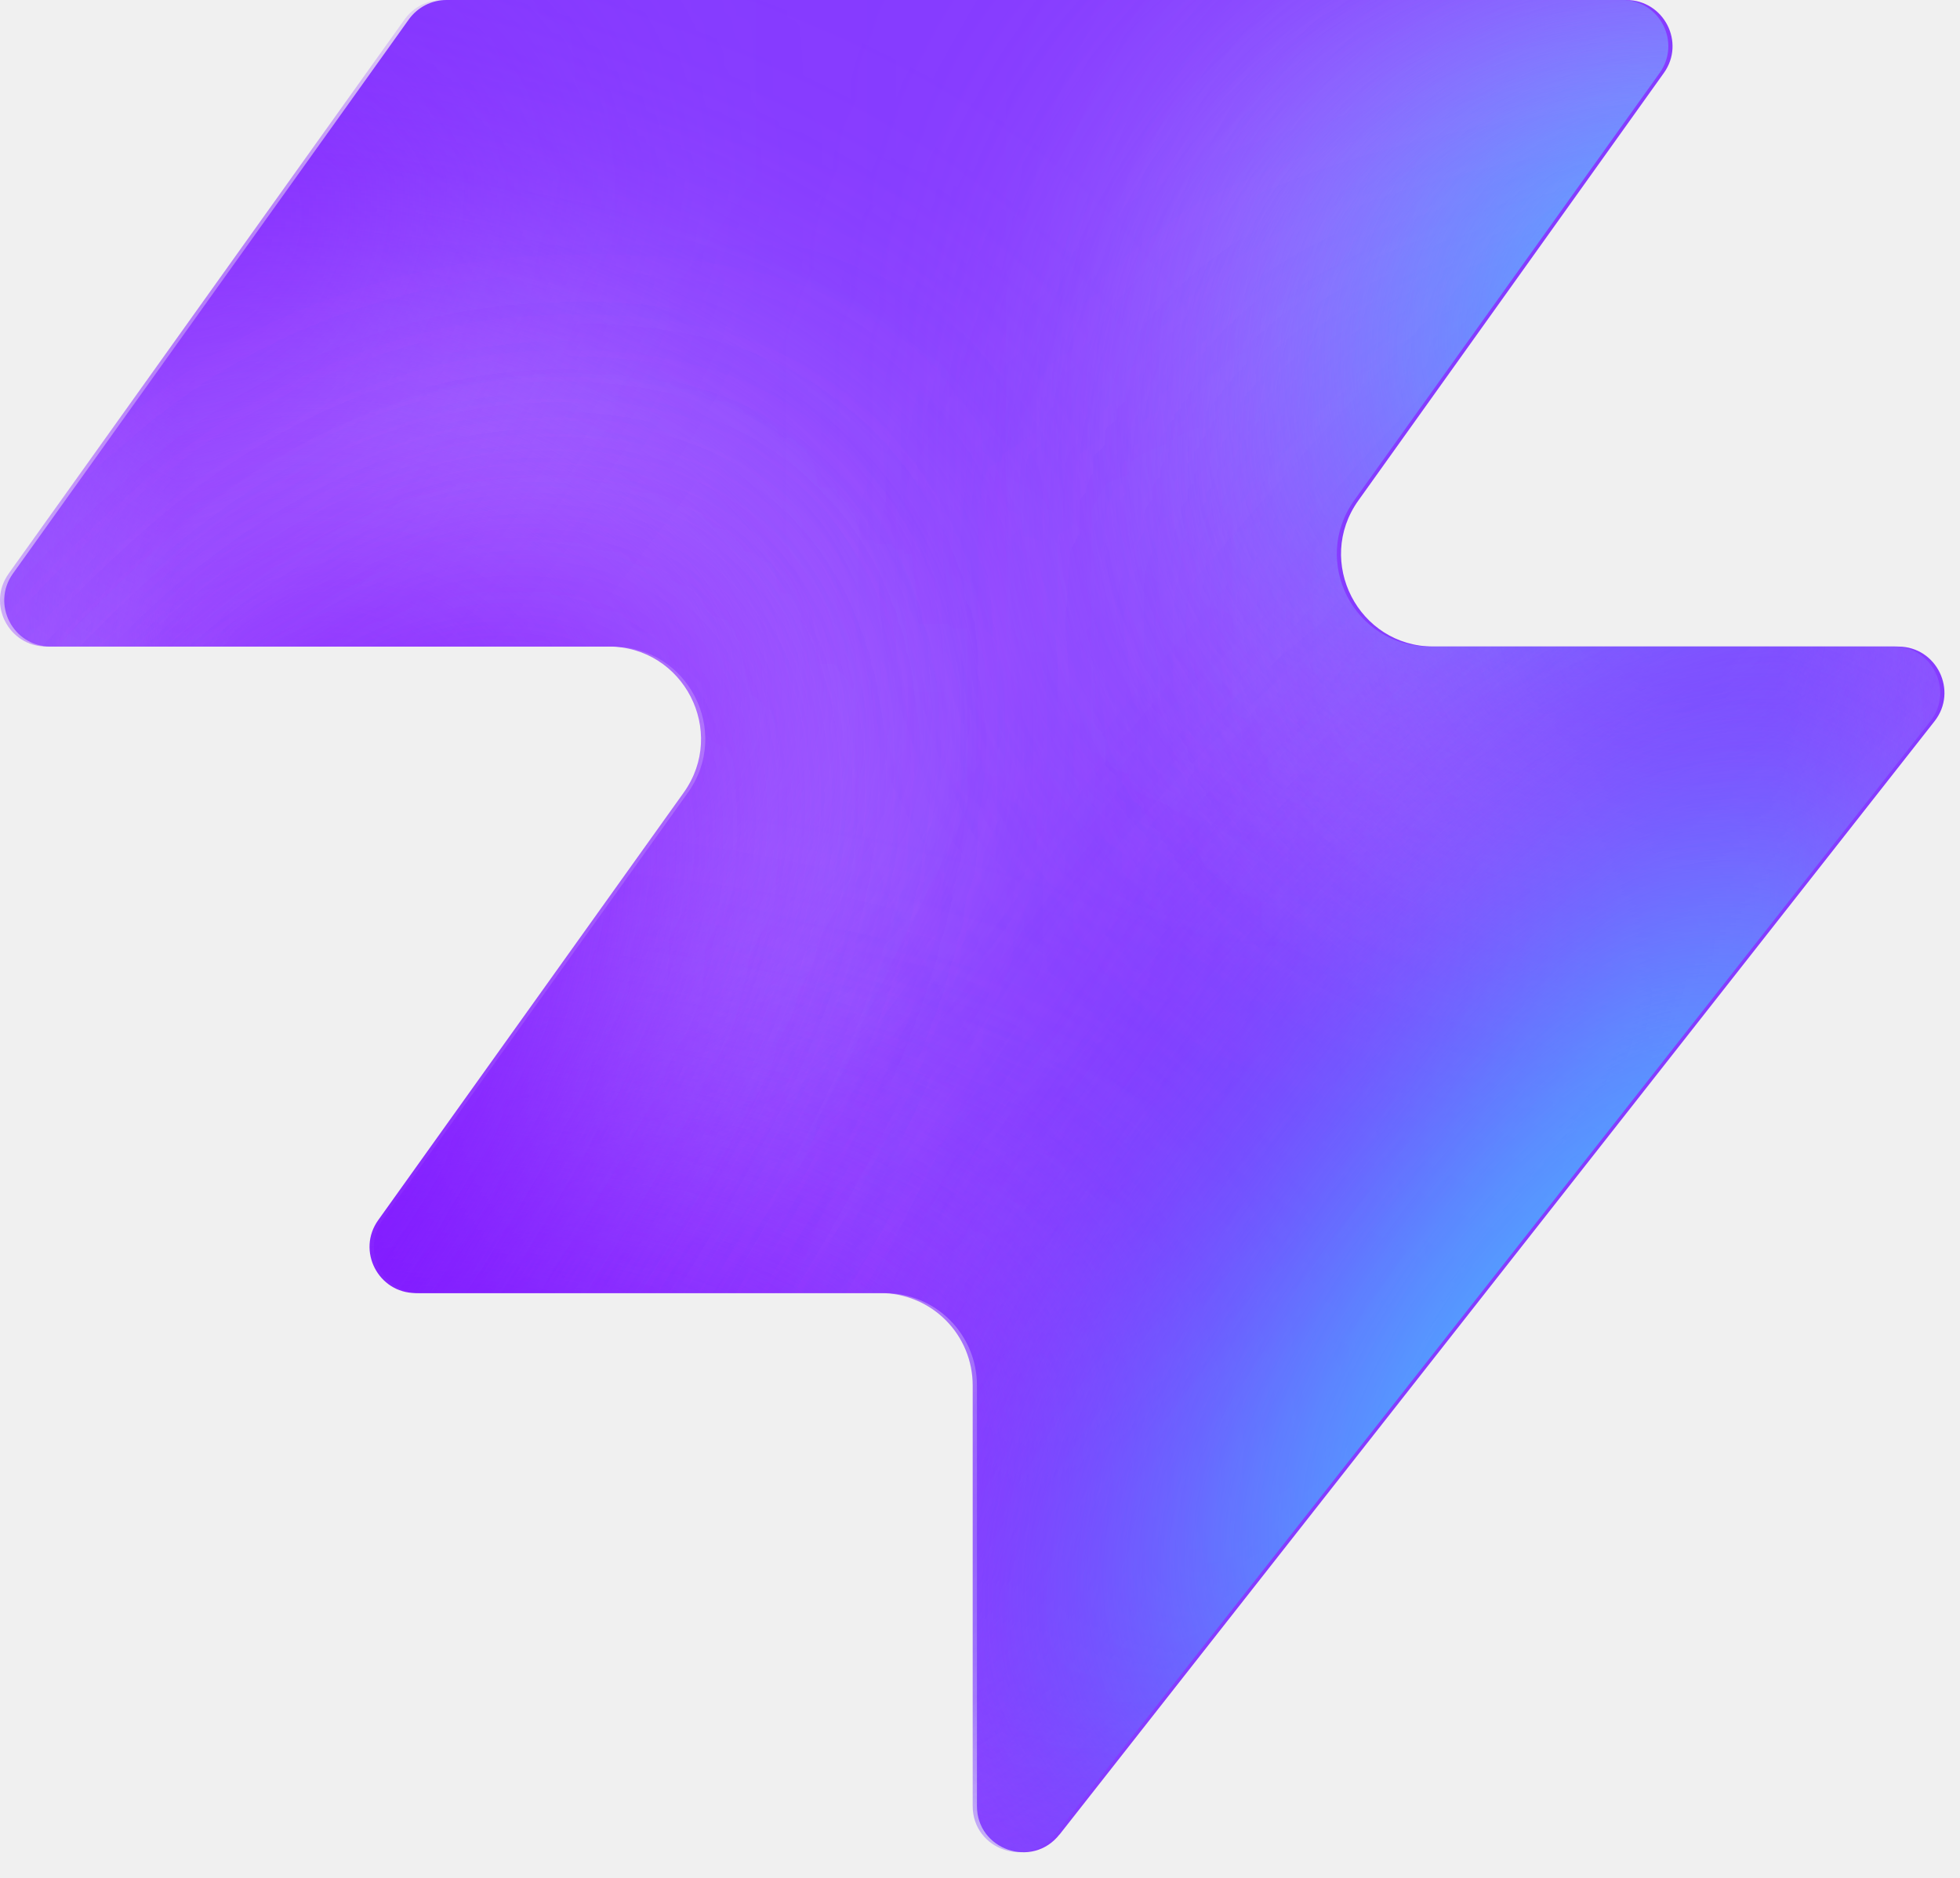
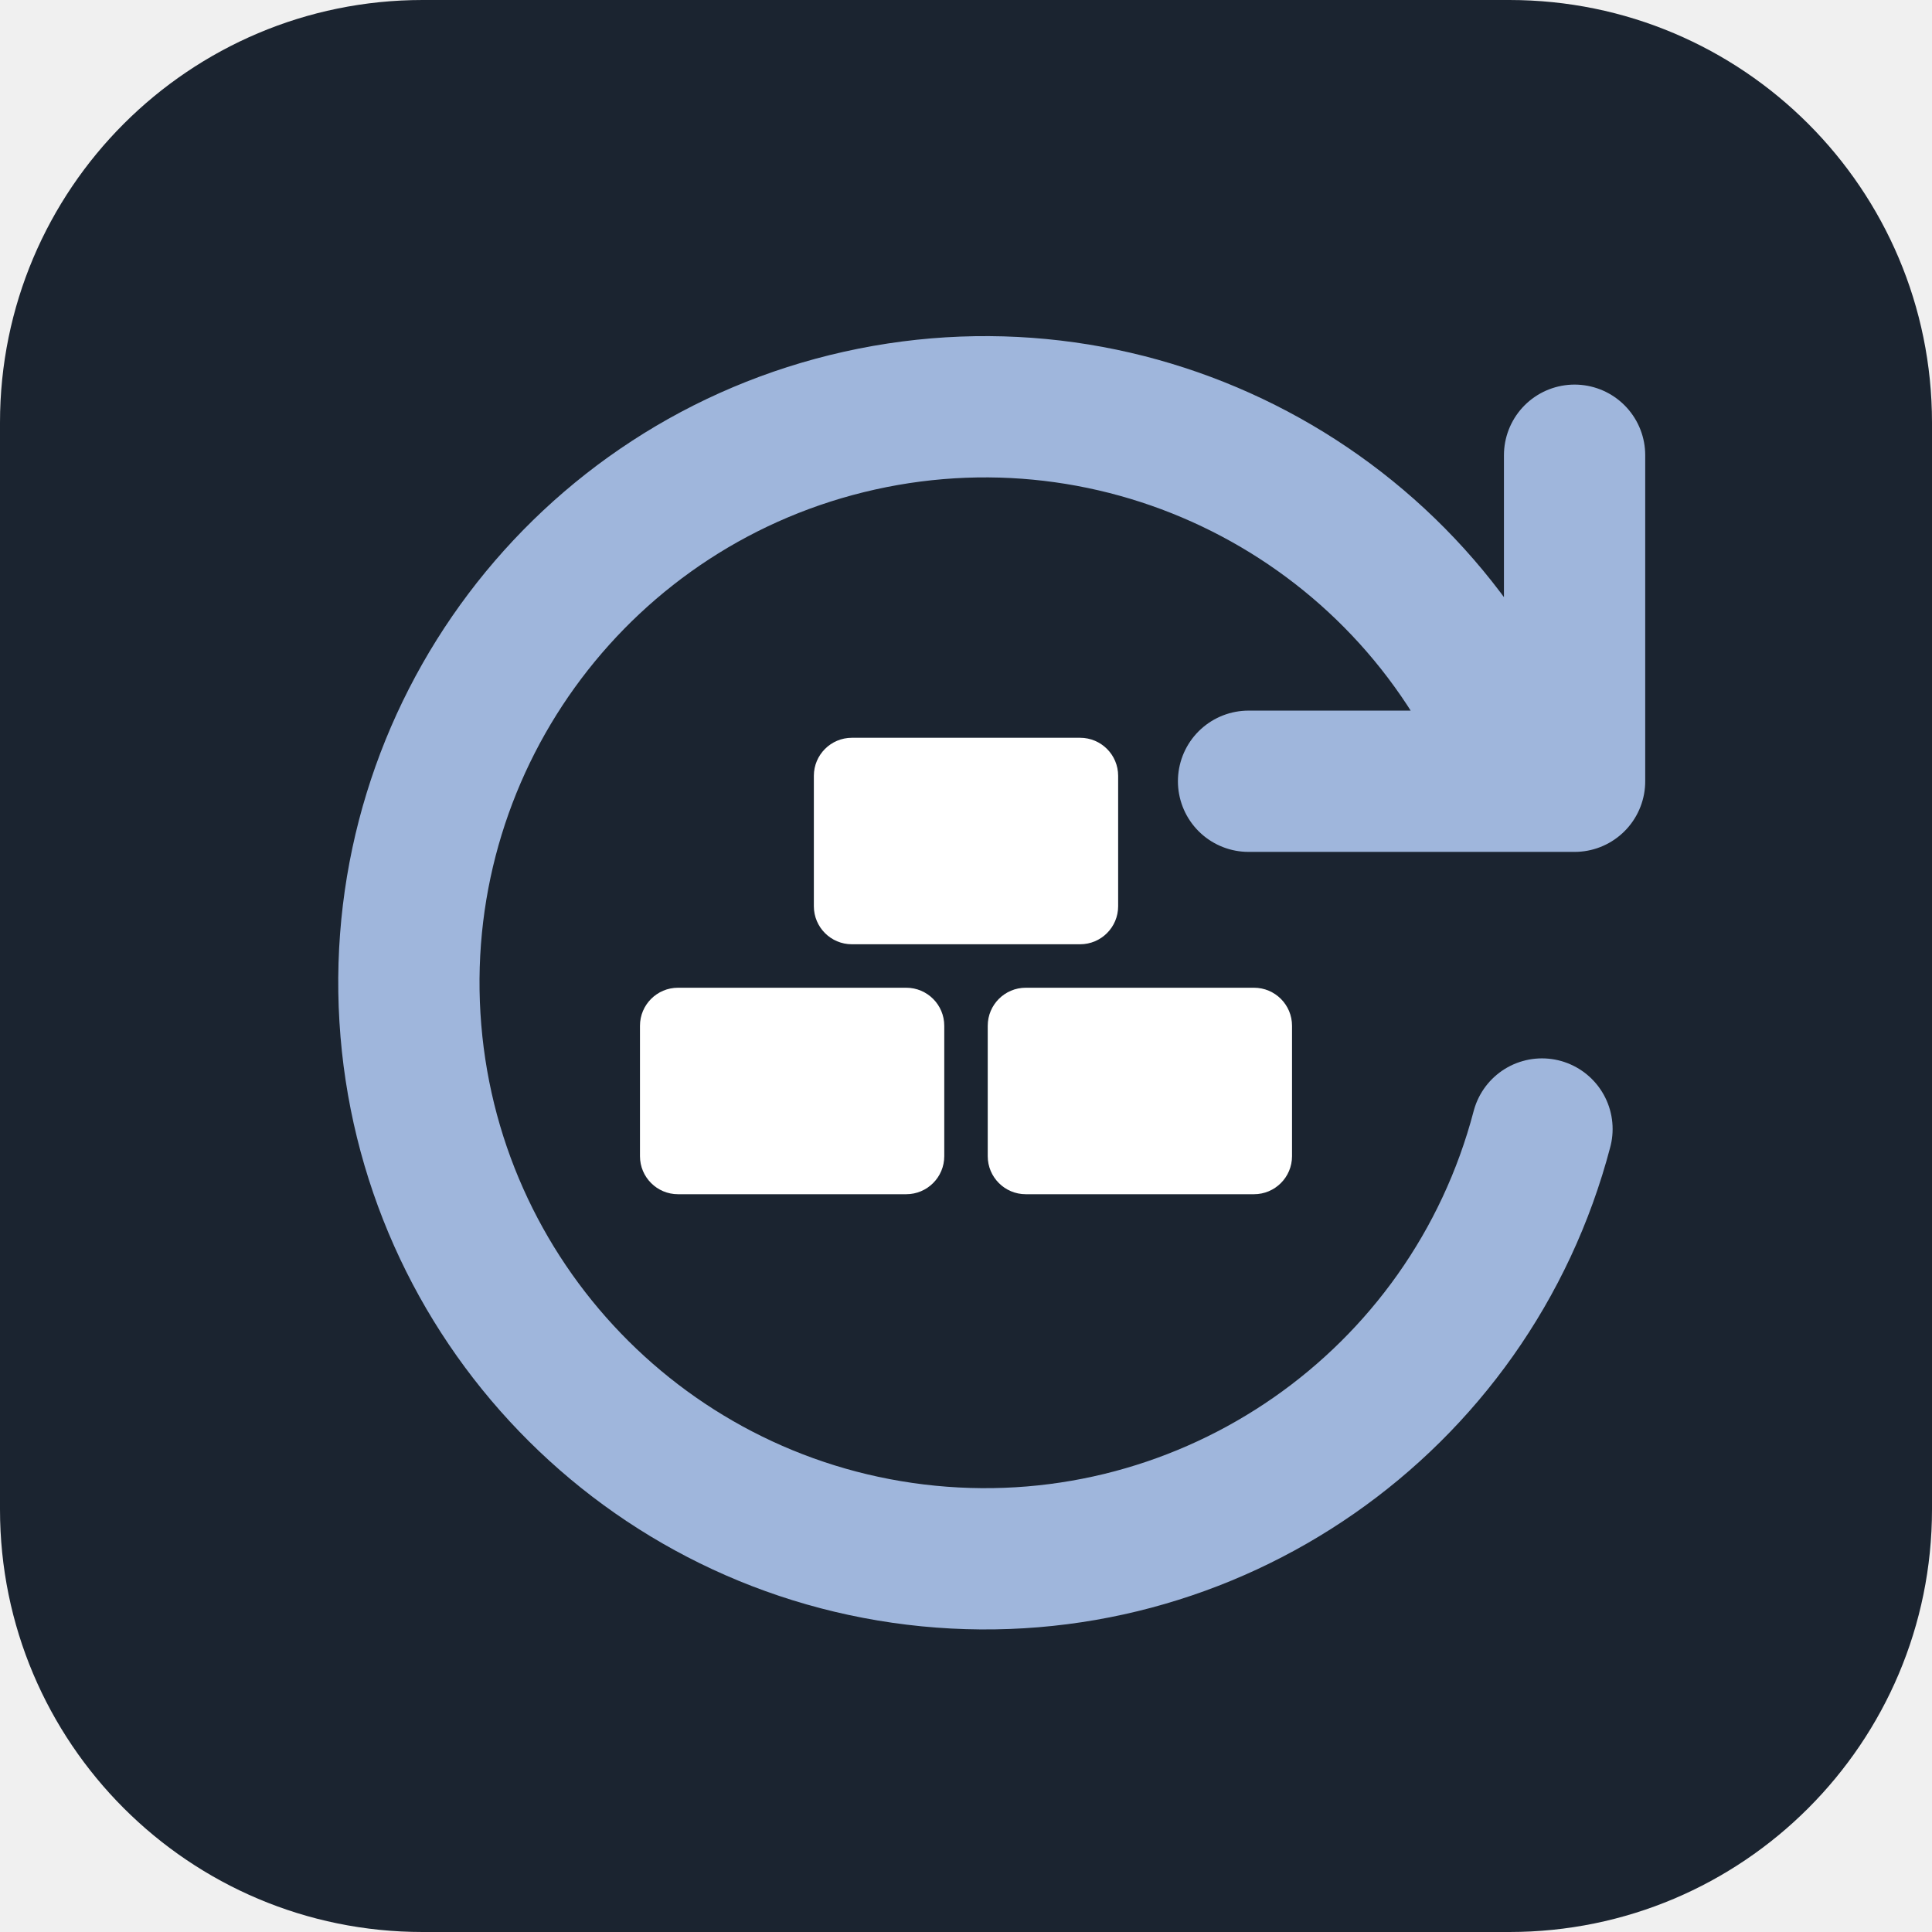
- <svg xmlns="http://www.w3.org/2000/svg" width="48" height="46" fill="none" viewBox="0 0 48 46">
-   <path fill="#863bff" d="M25.946 44.938c-.664.845-2.021.375-2.021-.698V33.937a2.26 2.26 0 0 0-2.262-2.262H10.287c-.92 0-1.456-1.04-.92-1.788l7.48-10.471c1.07-1.497 0-3.578-1.842-3.578H1.237c-.92 0-1.456-1.04-.92-1.788L10.013.474c.214-.297.556-.474.92-.474h28.894c.92 0 1.456 1.04.92 1.788l-7.48 10.471c-1.07 1.498 0 3.579 1.842 3.579h11.377c.943 0 1.473 1.088.89 1.83L25.947 44.94z" style="fill:#863bff;fill:color(display-p3 .525 .23 1);fill-opacity:1" />
-   <mask id="a" width="48" height="46" x="0" y="0" maskUnits="userSpaceOnUse" style="mask-type:alpha">
-     <path fill="#000" d="M25.842 44.938c-.664.844-2.021.375-2.021-.698V33.937a2.26 2.26 0 0 0-2.262-2.262H10.183c-.92 0-1.456-1.04-.92-1.788l7.48-10.471c1.07-1.498 0-3.579-1.842-3.579H1.133c-.92 0-1.456-1.04-.92-1.787L9.91.473c.214-.297.556-.474.92-.474h28.894c.92 0 1.456 1.04.92 1.788l-7.48 10.471c-1.07 1.498 0 3.578 1.842 3.578h11.377c.943 0 1.473 1.088.89 1.832L25.843 44.94z" style="fill:#000;fill-opacity:1" />
-   </mask>
-   <g mask="url(#a)">
-     <g filter="url(#b)">
-       <ellipse cx="5.508" cy="14.704" fill="#ede6ff" rx="5.508" ry="14.704" style="fill:#ede6ff;fill:color(display-p3 .927 .903 1);fill-opacity:1" transform="matrix(.00324 1 1 -.00324 -4.47 31.516)" />
-     </g>
-     <g filter="url(#c)">
-       <ellipse cx="10.399" cy="29.851" fill="#ede6ff" rx="10.399" ry="29.851" style="fill:#ede6ff;fill:color(display-p3 .927 .903 1);fill-opacity:1" transform="matrix(.00324 1 1 -.00324 -39.328 7.883)" />
-     </g>
-     <g filter="url(#d)">
-       <ellipse cx="5.508" cy="30.487" fill="#7e14ff" rx="5.508" ry="30.487" style="fill:#7e14ff;fill:color(display-p3 .492 .077 1);fill-opacity:1" transform="rotate(89.814 -25.913 -14.639)scale(1 -1)" />
-     </g>
-     <g filter="url(#e)">
-       <ellipse cx="5.508" cy="30.599" fill="#7e14ff" rx="5.508" ry="30.599" style="fill:#7e14ff;fill:color(display-p3 .492 .077 1);fill-opacity:1" transform="rotate(89.814 -32.644 -3.334)scale(1 -1)" />
-     </g>
-     <g filter="url(#f)">
-       <ellipse cx="5.508" cy="30.599" fill="#7e14ff" rx="5.508" ry="30.599" style="fill:#7e14ff;fill:color(display-p3 .492 .077 1);fill-opacity:1" transform="matrix(.00324 1 1 -.00324 -34.34 30.47)" />
-     </g>
-     <g filter="url(#g)">
-       <ellipse cx="14.072" cy="22.078" fill="#ede6ff" rx="14.072" ry="22.078" style="fill:#ede6ff;fill:color(display-p3 .927 .903 1);fill-opacity:1" transform="rotate(93.35 24.506 48.493)scale(-1 1)" />
-     </g>
-     <g filter="url(#h)">
-       <ellipse cx="3.47" cy="21.501" fill="#7e14ff" rx="3.47" ry="21.501" style="fill:#7e14ff;fill:color(display-p3 .492 .077 1);fill-opacity:1" transform="rotate(89.009 28.708 47.59)scale(-1 1)" />
-     </g>
-     <g filter="url(#i)">
-       <ellipse cx="3.47" cy="21.501" fill="#7e14ff" rx="3.47" ry="21.501" style="fill:#7e14ff;fill:color(display-p3 .492 .077 1);fill-opacity:1" transform="rotate(89.009 28.708 47.59)scale(-1 1)" />
-     </g>
-     <g filter="url(#j)">
-       <ellipse cx=".387" cy="8.972" fill="#7e14ff" rx="4.407" ry="29.108" style="fill:#7e14ff;fill:color(display-p3 .492 .077 1);fill-opacity:1" transform="rotate(39.51 .387 8.972)" />
-     </g>
-     <g filter="url(#k)">
-       <ellipse cx="47.523" cy="-6.092" fill="#7e14ff" rx="4.407" ry="29.108" style="fill:#7e14ff;fill:color(display-p3 .492 .077 1);fill-opacity:1" transform="rotate(37.892 47.523 -6.092)" />
-     </g>
-     <g filter="url(#l)">
-       <ellipse cx="41.412" cy="6.333" fill="#47bfff" rx="5.971" ry="9.665" style="fill:#47bfff;fill:color(display-p3 .28 .748 1);fill-opacity:1" transform="rotate(37.892 41.412 6.333)" />
-     </g>
-     <g filter="url(#m)">
-       <ellipse cx="-1.879" cy="38.332" fill="#7e14ff" rx="4.407" ry="29.108" style="fill:#7e14ff;fill:color(display-p3 .492 .077 1);fill-opacity:1" transform="rotate(37.892 -1.88 38.332)" />
-     </g>
-     <g filter="url(#n)">
-       <ellipse cx="-1.879" cy="38.332" fill="#7e14ff" rx="4.407" ry="29.108" style="fill:#7e14ff;fill:color(display-p3 .492 .077 1);fill-opacity:1" transform="rotate(37.892 -1.88 38.332)" />
-     </g>
-     <g filter="url(#o)">
-       <ellipse cx="35.651" cy="29.907" fill="#7e14ff" rx="4.407" ry="29.108" style="fill:#7e14ff;fill:color(display-p3 .492 .077 1);fill-opacity:1" transform="rotate(37.892 35.651 29.907)" />
-     </g>
-     <g filter="url(#p)">
-       <ellipse cx="38.418" cy="32.4" fill="#47bfff" rx="5.971" ry="15.297" style="fill:#47bfff;fill:color(display-p3 .28 .748 1);fill-opacity:1" transform="rotate(37.892 38.418 32.4)" />
+ <svg xmlns="http://www.w3.org/2000/svg" viewBox="0 0 32 32">
+   <rect width="32" height="32" rx="7" fill="#1b2430" />
+   <g transform="translate(1.6 1.6) scale(0.9)">
+     <path d="M26.2 12.4A10.6 10.6 0 1 0 26.6 19M27.2 6.6v6h-6" fill="none" stroke="#9fb6dc" stroke-width="2.6" stroke-linecap="round" stroke-linejoin="round" />
+     <g fill="#fff">
+       <rect x="13.2" y="11.8" width="5.6" height="3.8" rx="0.7" />
+       <rect x="10" y="16.4" width="5.6" height="3.8" rx="0.7" />
+       <rect x="16.4" y="16.4" width="5.6" height="3.8" rx="0.7" />
    </g>
  </g>
-   <defs>
-     <filter id="b" width="60.045" height="41.654" x="-19.77" y="16.149" color-interpolation-filters="sRGB" filterUnits="userSpaceOnUse">
-       <feFlood flood-opacity="0" result="BackgroundImageFix" />
-       <feBlend in="SourceGraphic" in2="BackgroundImageFix" result="shape" />
-       <feGaussianBlur result="effect1_foregroundBlur_2002_17158" stdDeviation="7.659" />
-     </filter>
-     <filter id="c" width="90.34" height="51.437" x="-54.613" y="-7.533" color-interpolation-filters="sRGB" filterUnits="userSpaceOnUse">
-       <feFlood flood-opacity="0" result="BackgroundImageFix" />
-       <feBlend in="SourceGraphic" in2="BackgroundImageFix" result="shape" />
-       <feGaussianBlur result="effect1_foregroundBlur_2002_17158" stdDeviation="7.659" />
-     </filter>
-     <filter id="d" width="79.355" height="29.4" x="-49.64" y="2.03" color-interpolation-filters="sRGB" filterUnits="userSpaceOnUse">
-       <feFlood flood-opacity="0" result="BackgroundImageFix" />
-       <feBlend in="SourceGraphic" in2="BackgroundImageFix" result="shape" />
-       <feGaussianBlur result="effect1_foregroundBlur_2002_17158" stdDeviation="4.596" />
-     </filter>
-     <filter id="e" width="79.579" height="29.4" x="-45.045" y="20.029" color-interpolation-filters="sRGB" filterUnits="userSpaceOnUse">
-       <feFlood flood-opacity="0" result="BackgroundImageFix" />
-       <feBlend in="SourceGraphic" in2="BackgroundImageFix" result="shape" />
-       <feGaussianBlur result="effect1_foregroundBlur_2002_17158" stdDeviation="4.596" />
-     </filter>
-     <filter id="f" width="79.579" height="29.4" x="-43.513" y="21.178" color-interpolation-filters="sRGB" filterUnits="userSpaceOnUse">
-       <feFlood flood-opacity="0" result="BackgroundImageFix" />
-       <feBlend in="SourceGraphic" in2="BackgroundImageFix" result="shape" />
-       <feGaussianBlur result="effect1_foregroundBlur_2002_17158" stdDeviation="4.596" />
-     </filter>
-     <filter id="g" width="74.749" height="58.852" x="15.756" y="-17.901" color-interpolation-filters="sRGB" filterUnits="userSpaceOnUse">
-       <feFlood flood-opacity="0" result="BackgroundImageFix" />
-       <feBlend in="SourceGraphic" in2="BackgroundImageFix" result="shape" />
-       <feGaussianBlur result="effect1_foregroundBlur_2002_17158" stdDeviation="7.659" />
-     </filter>
-     <filter id="h" width="61.377" height="25.362" x="23.548" y="2.284" color-interpolation-filters="sRGB" filterUnits="userSpaceOnUse">
-       <feFlood flood-opacity="0" result="BackgroundImageFix" />
-       <feBlend in="SourceGraphic" in2="BackgroundImageFix" result="shape" />
-       <feGaussianBlur result="effect1_foregroundBlur_2002_17158" stdDeviation="4.596" />
-     </filter>
-     <filter id="i" width="61.377" height="25.362" x="23.548" y="2.284" color-interpolation-filters="sRGB" filterUnits="userSpaceOnUse">
-       <feFlood flood-opacity="0" result="BackgroundImageFix" />
-       <feBlend in="SourceGraphic" in2="BackgroundImageFix" result="shape" />
-       <feGaussianBlur result="effect1_foregroundBlur_2002_17158" stdDeviation="4.596" />
-     </filter>
-     <filter id="j" width="56.045" height="63.649" x="-27.636" y="-22.853" color-interpolation-filters="sRGB" filterUnits="userSpaceOnUse">
-       <feFlood flood-opacity="0" result="BackgroundImageFix" />
-       <feBlend in="SourceGraphic" in2="BackgroundImageFix" result="shape" />
-       <feGaussianBlur result="effect1_foregroundBlur_2002_17158" stdDeviation="4.596" />
-     </filter>
-     <filter id="k" width="54.814" height="64.646" x="20.116" y="-38.415" color-interpolation-filters="sRGB" filterUnits="userSpaceOnUse">
-       <feFlood flood-opacity="0" result="BackgroundImageFix" />
-       <feBlend in="SourceGraphic" in2="BackgroundImageFix" result="shape" />
-       <feGaussianBlur result="effect1_foregroundBlur_2002_17158" stdDeviation="4.596" />
-     </filter>
-     <filter id="l" width="33.541" height="35.313" x="24.641" y="-11.323" color-interpolation-filters="sRGB" filterUnits="userSpaceOnUse">
-       <feFlood flood-opacity="0" result="BackgroundImageFix" />
-       <feBlend in="SourceGraphic" in2="BackgroundImageFix" result="shape" />
-       <feGaussianBlur result="effect1_foregroundBlur_2002_17158" stdDeviation="4.596" />
-     </filter>
-     <filter id="m" width="54.814" height="64.646" x="-29.286" y="6.009" color-interpolation-filters="sRGB" filterUnits="userSpaceOnUse">
-       <feFlood flood-opacity="0" result="BackgroundImageFix" />
-       <feBlend in="SourceGraphic" in2="BackgroundImageFix" result="shape" />
-       <feGaussianBlur result="effect1_foregroundBlur_2002_17158" stdDeviation="4.596" />
-     </filter>
-     <filter id="n" width="54.814" height="64.646" x="-29.286" y="6.009" color-interpolation-filters="sRGB" filterUnits="userSpaceOnUse">
-       <feFlood flood-opacity="0" result="BackgroundImageFix" />
-       <feBlend in="SourceGraphic" in2="BackgroundImageFix" result="shape" />
-       <feGaussianBlur result="effect1_foregroundBlur_2002_17158" stdDeviation="4.596" />
-     </filter>
-     <filter id="o" width="54.814" height="64.646" x="8.244" y="-2.416" color-interpolation-filters="sRGB" filterUnits="userSpaceOnUse">
-       <feFlood flood-opacity="0" result="BackgroundImageFix" />
-       <feBlend in="SourceGraphic" in2="BackgroundImageFix" result="shape" />
-       <feGaussianBlur result="effect1_foregroundBlur_2002_17158" stdDeviation="4.596" />
-     </filter>
-     <filter id="p" width="39.409" height="43.623" x="18.713" y="10.588" color-interpolation-filters="sRGB" filterUnits="userSpaceOnUse">
-       <feFlood flood-opacity="0" result="BackgroundImageFix" />
-       <feBlend in="SourceGraphic" in2="BackgroundImageFix" result="shape" />
-       <feGaussianBlur result="effect1_foregroundBlur_2002_17158" stdDeviation="4.596" />
-     </filter>
-   </defs>
</svg>
